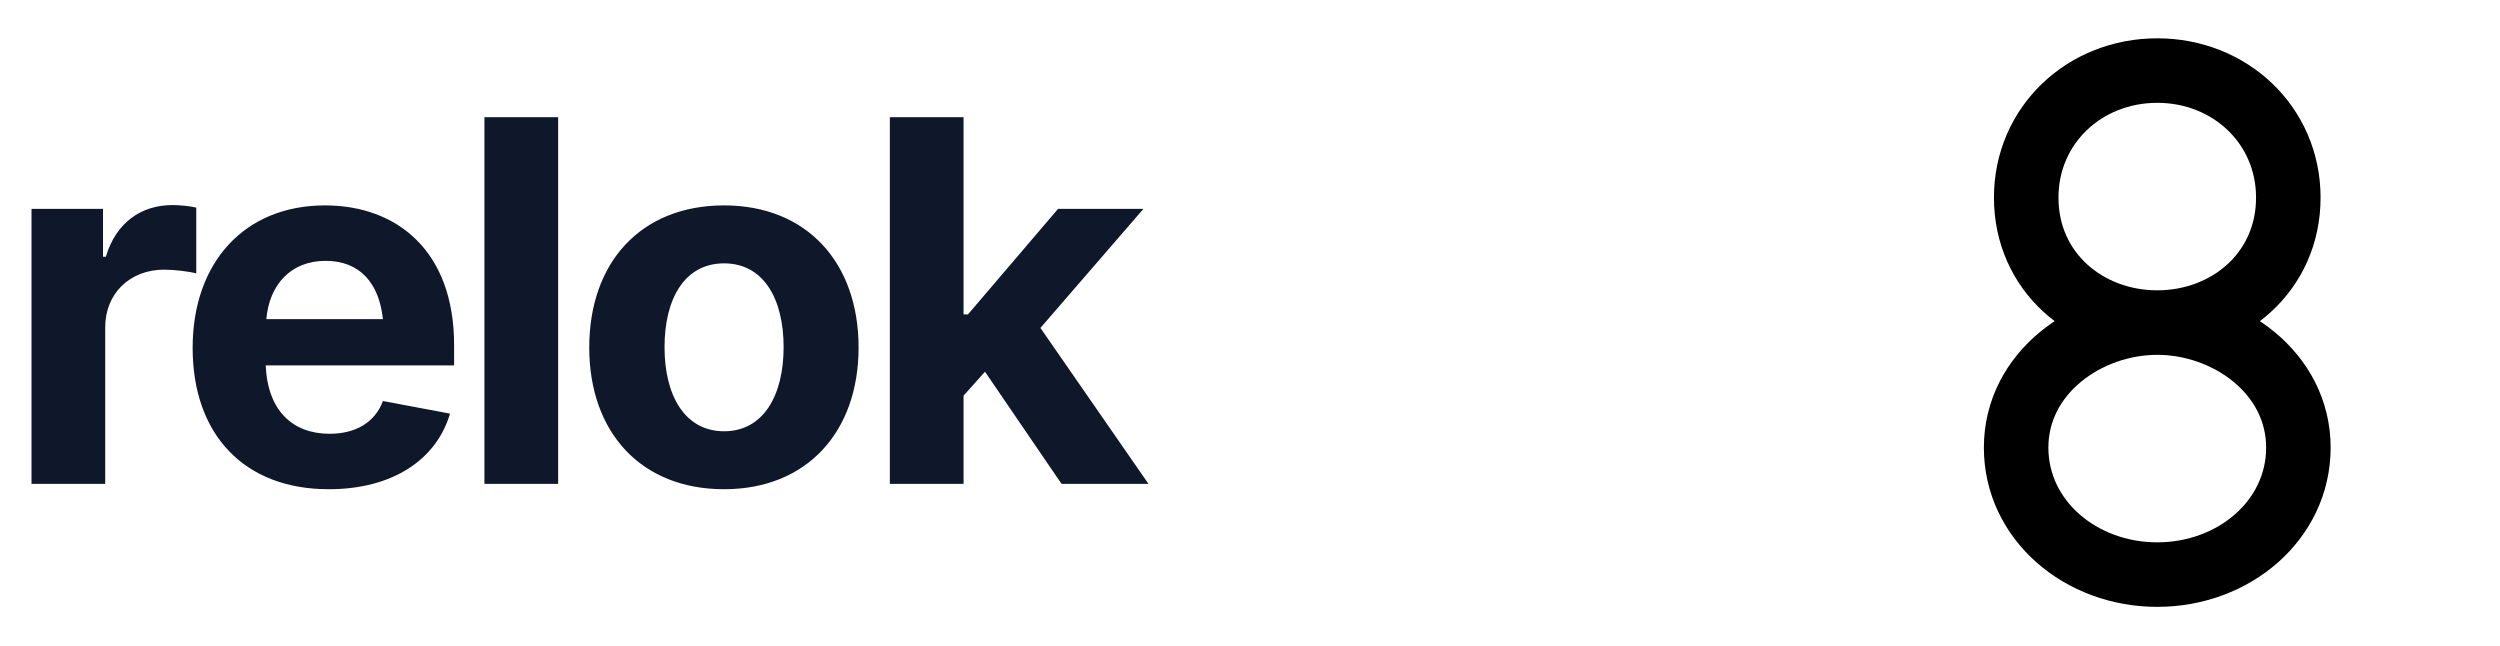
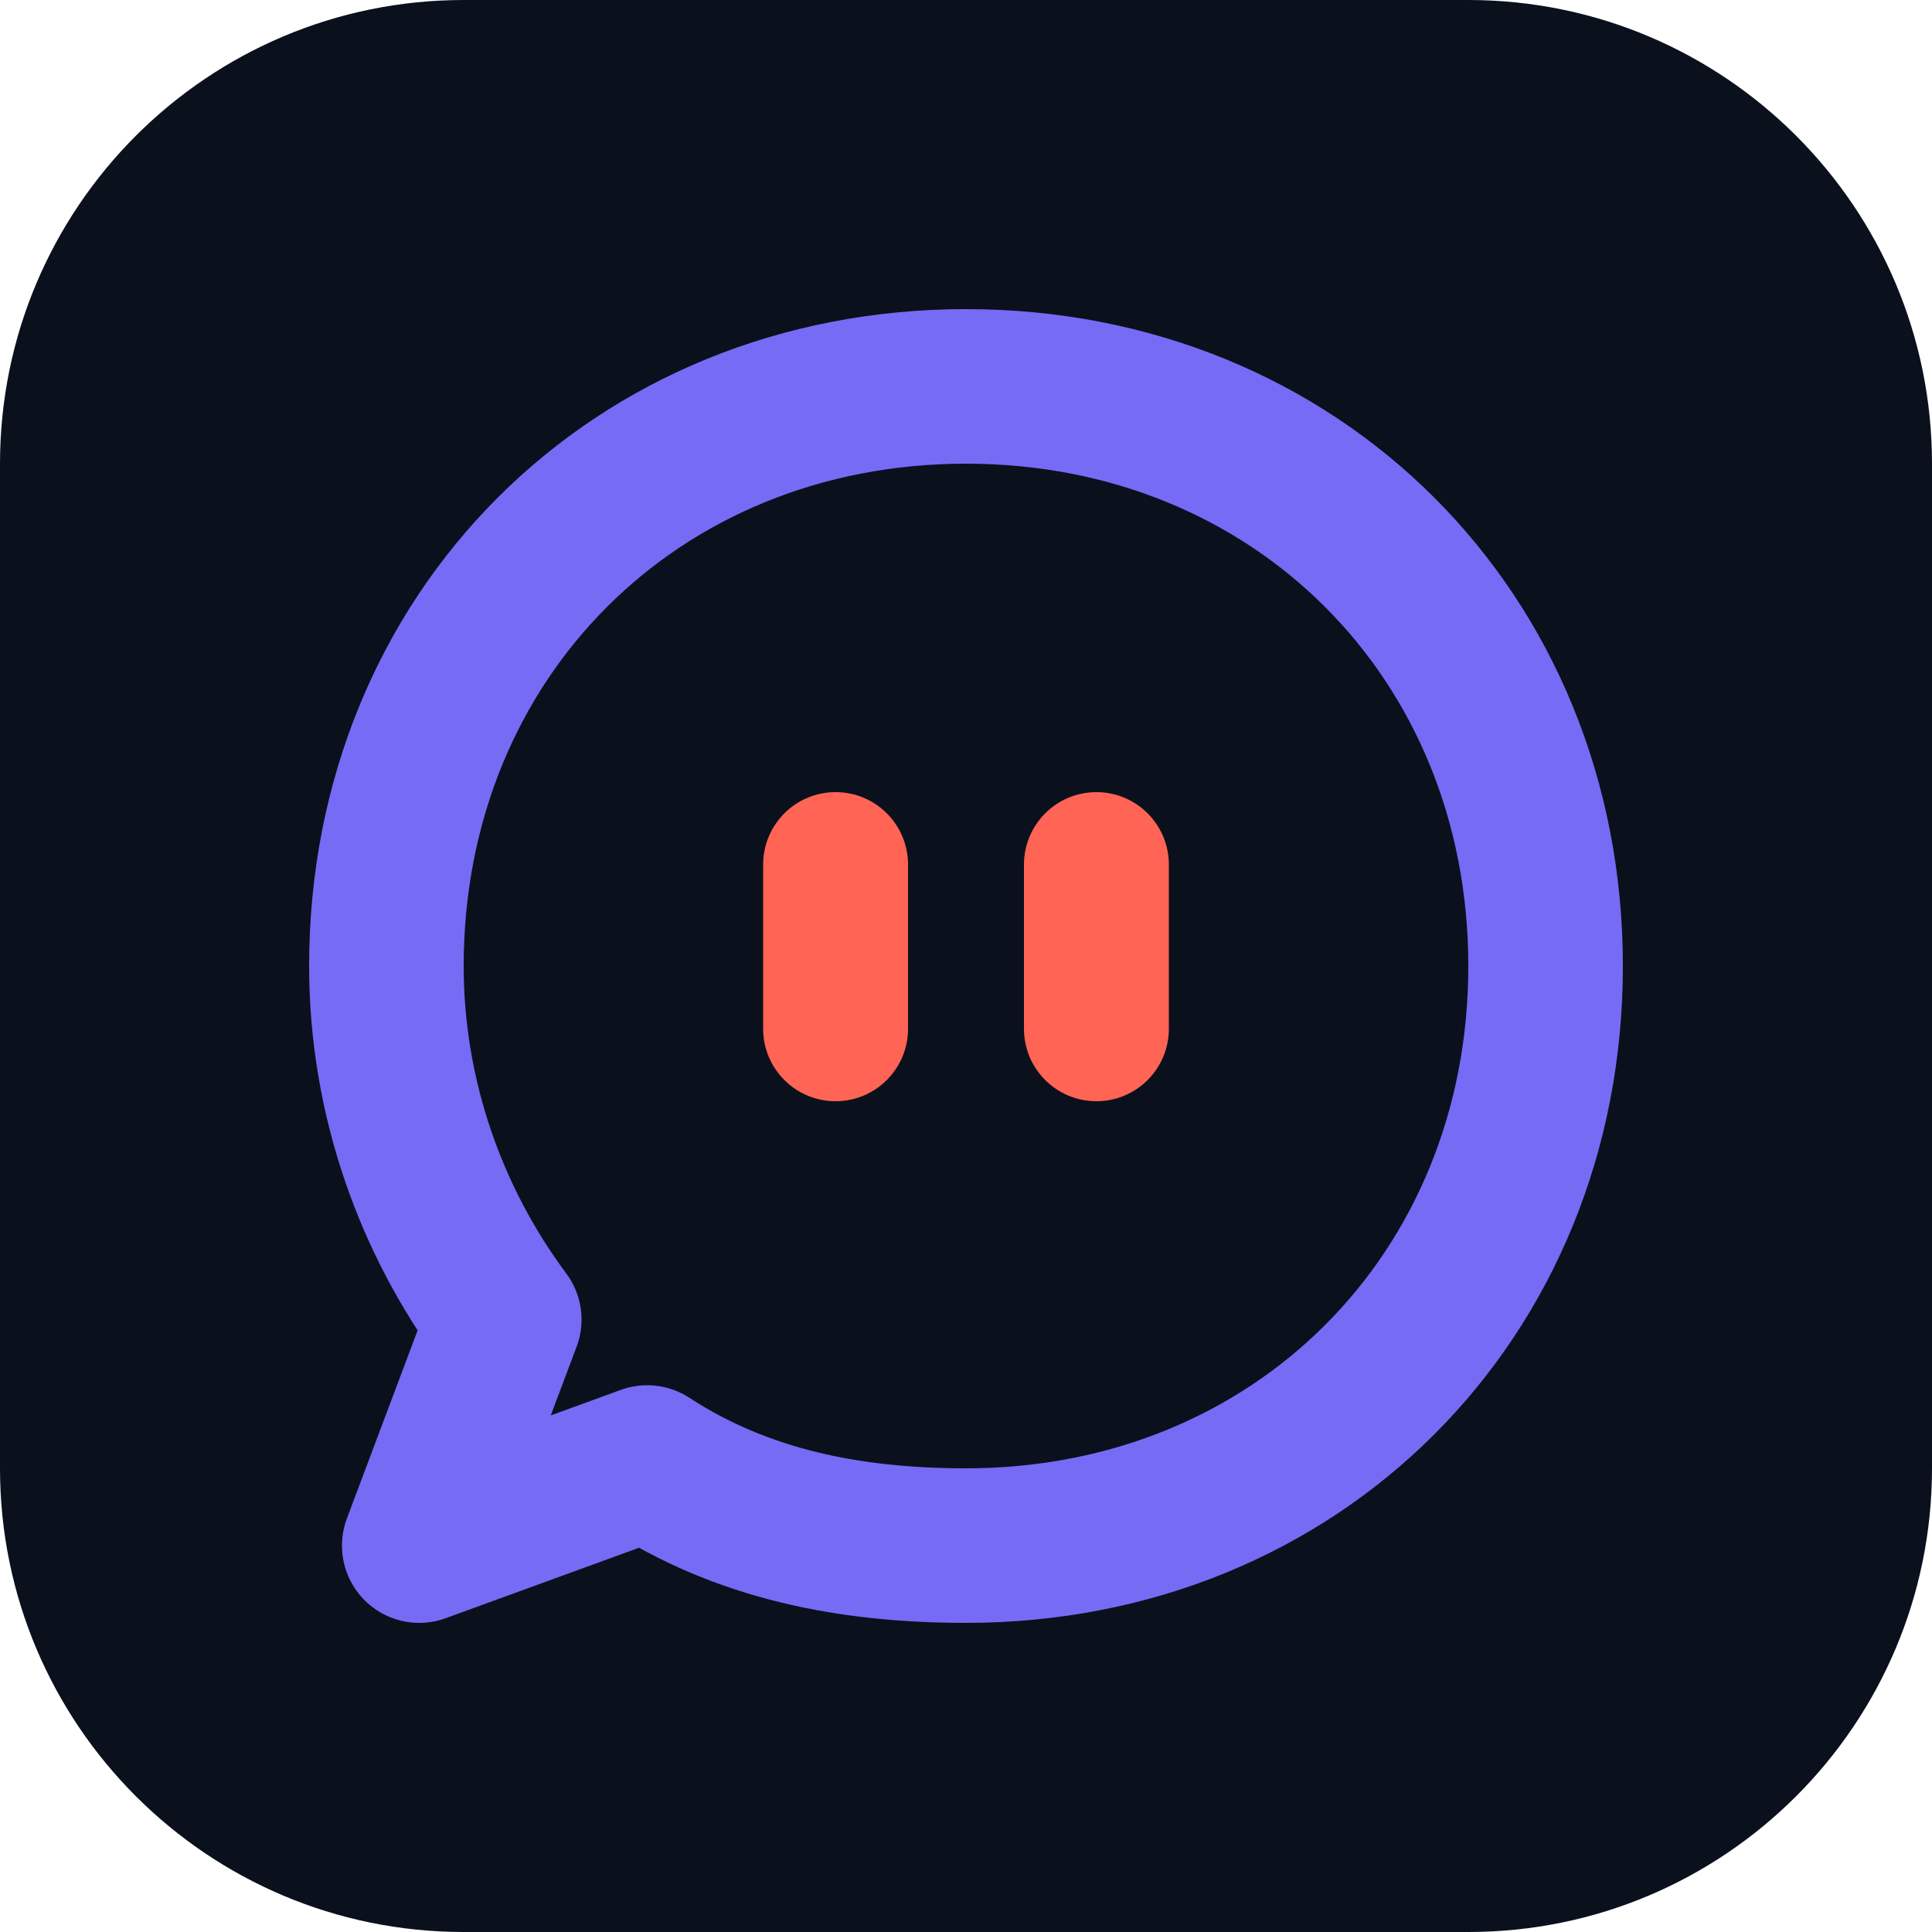
- <svg xmlns="http://www.w3.org/2000/svg" width="124" height="32" viewBox="0 0 124 32" fill="none">
-   <defs>
-     <linearGradient id="r8-grad" x1="94" y1="4" x2="120" y2="28" gradientUnits="userSpaceOnUse">
-       <stop offset="0%" stopColor="#4F46E5" />
-       <stop offset="55%" stopColor="#7C3AED" />
-       <stop offset="100%" stopColor="#FF6B5B" />
-     </linearGradient>
-   </defs>
-   <text x="0" y="24" font-family="Inter, -apple-system, BlinkMacSystemFont, 'Segoe UI', Roboto, sans-serif" font-size="25" font-weight="750" letter-spacing="-0.04em" fill="#0F172A">relok</text>
-   <path d="M107 16 C103.5 16 100.5 13.5 100.5 9.8 C100.5 6.2 103.4 3.5 107 3.5 C110.6 3.5 113.5 6.2 113.5 9.8 C113.5 13.5 110.5 16 107 16 Z M107 16 C110.5 16 114 18.5 114 22.2 C114 25.8 110.8 28.5 107 28.5 C103.2 28.5 100 25.8 100 22.2 C100 18.5 103.5 16 107 16 Z" stroke="url(#r8-grad)" stroke-width="3.2" stroke-linecap="round" stroke-linejoin="round" />
+ <svg xmlns="http://www.w3.org/2000/svg" viewBox="0 0 100 100" fill="none">
+   <rect width="100" height="100" rx="24" fill="#0b101d" />
+   <path d="M50 20 C32.9 20 20 32.9 20 50 C20 56.8 22.3 63.2 26.1 68.3 L21.7 80 L33.5 75.7 C38.4 78.9 44 80 50 80 C67.1 80 80 67.1 80 50 C80 32.9 67.1 20 50 20 Z" stroke="#766bf5" stroke-width="8" stroke-linecap="round" stroke-linejoin="round" fill="#0b101d" />
+   <rect x="39.5" y="41" width="7.5" height="16" rx="3.75" fill="#ff6454" />
+   <rect x="53" y="41" width="7.5" height="16" rx="3.75" fill="#ff6454" />
</svg>
